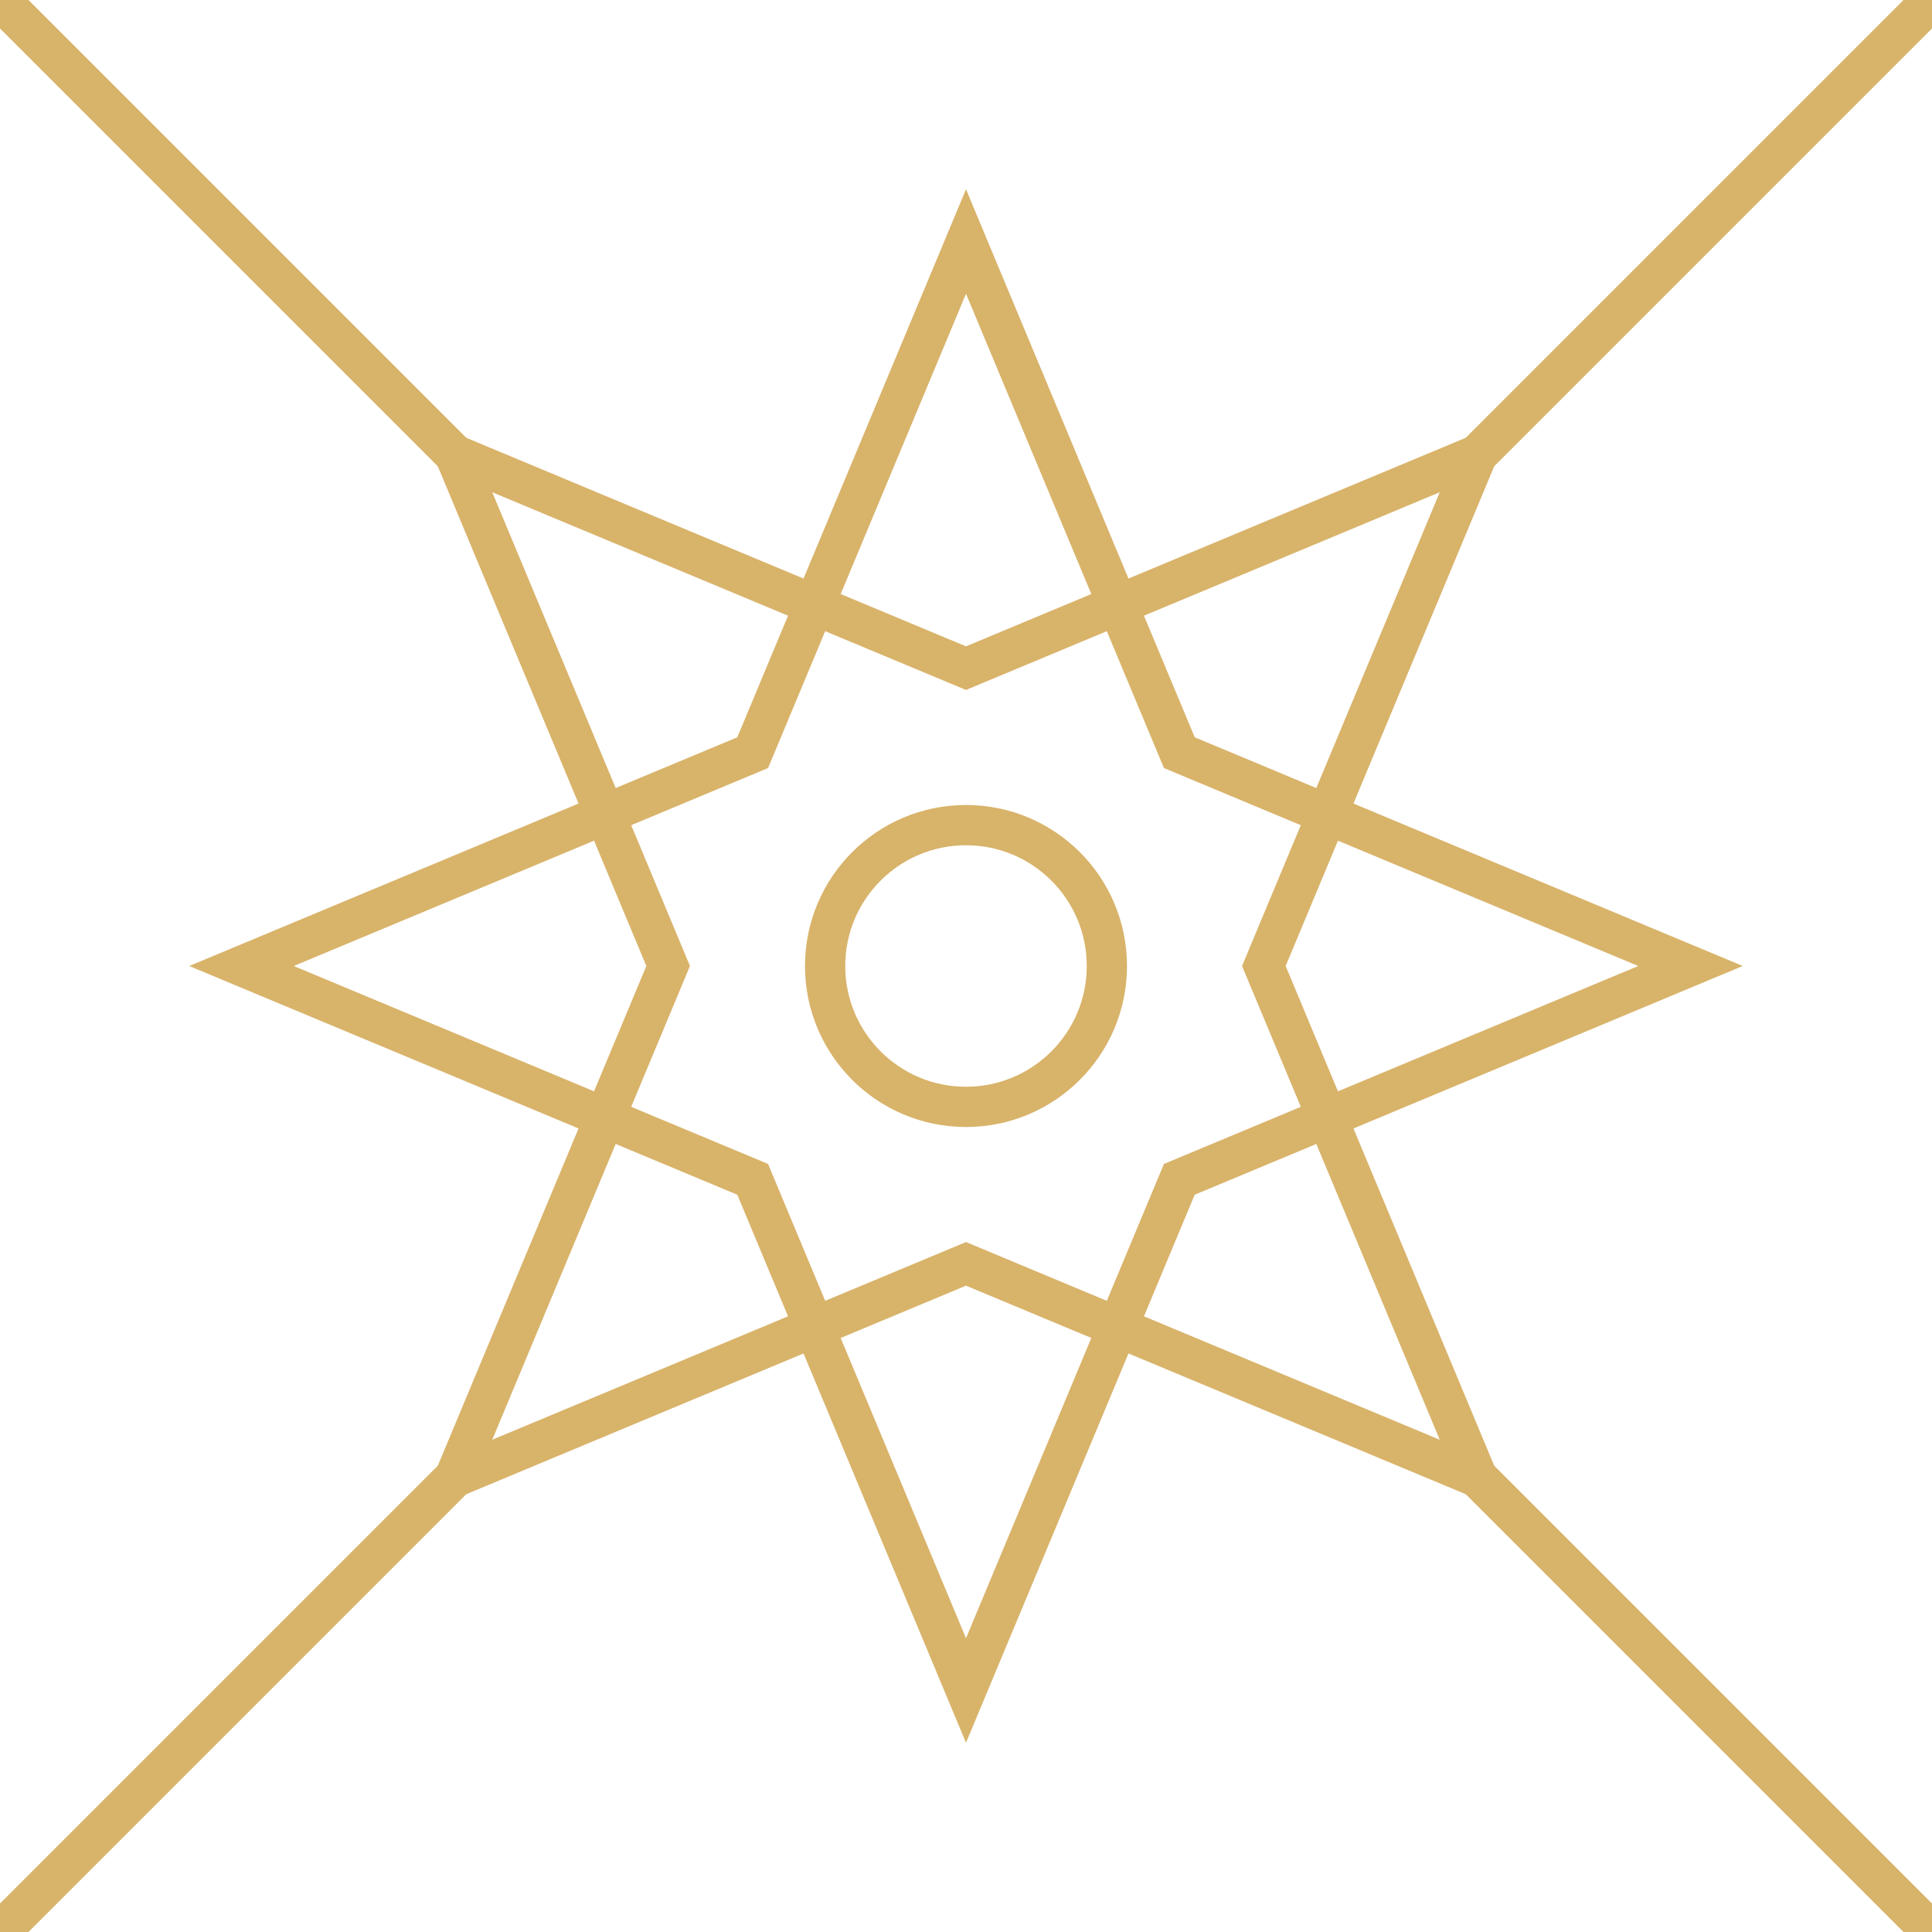
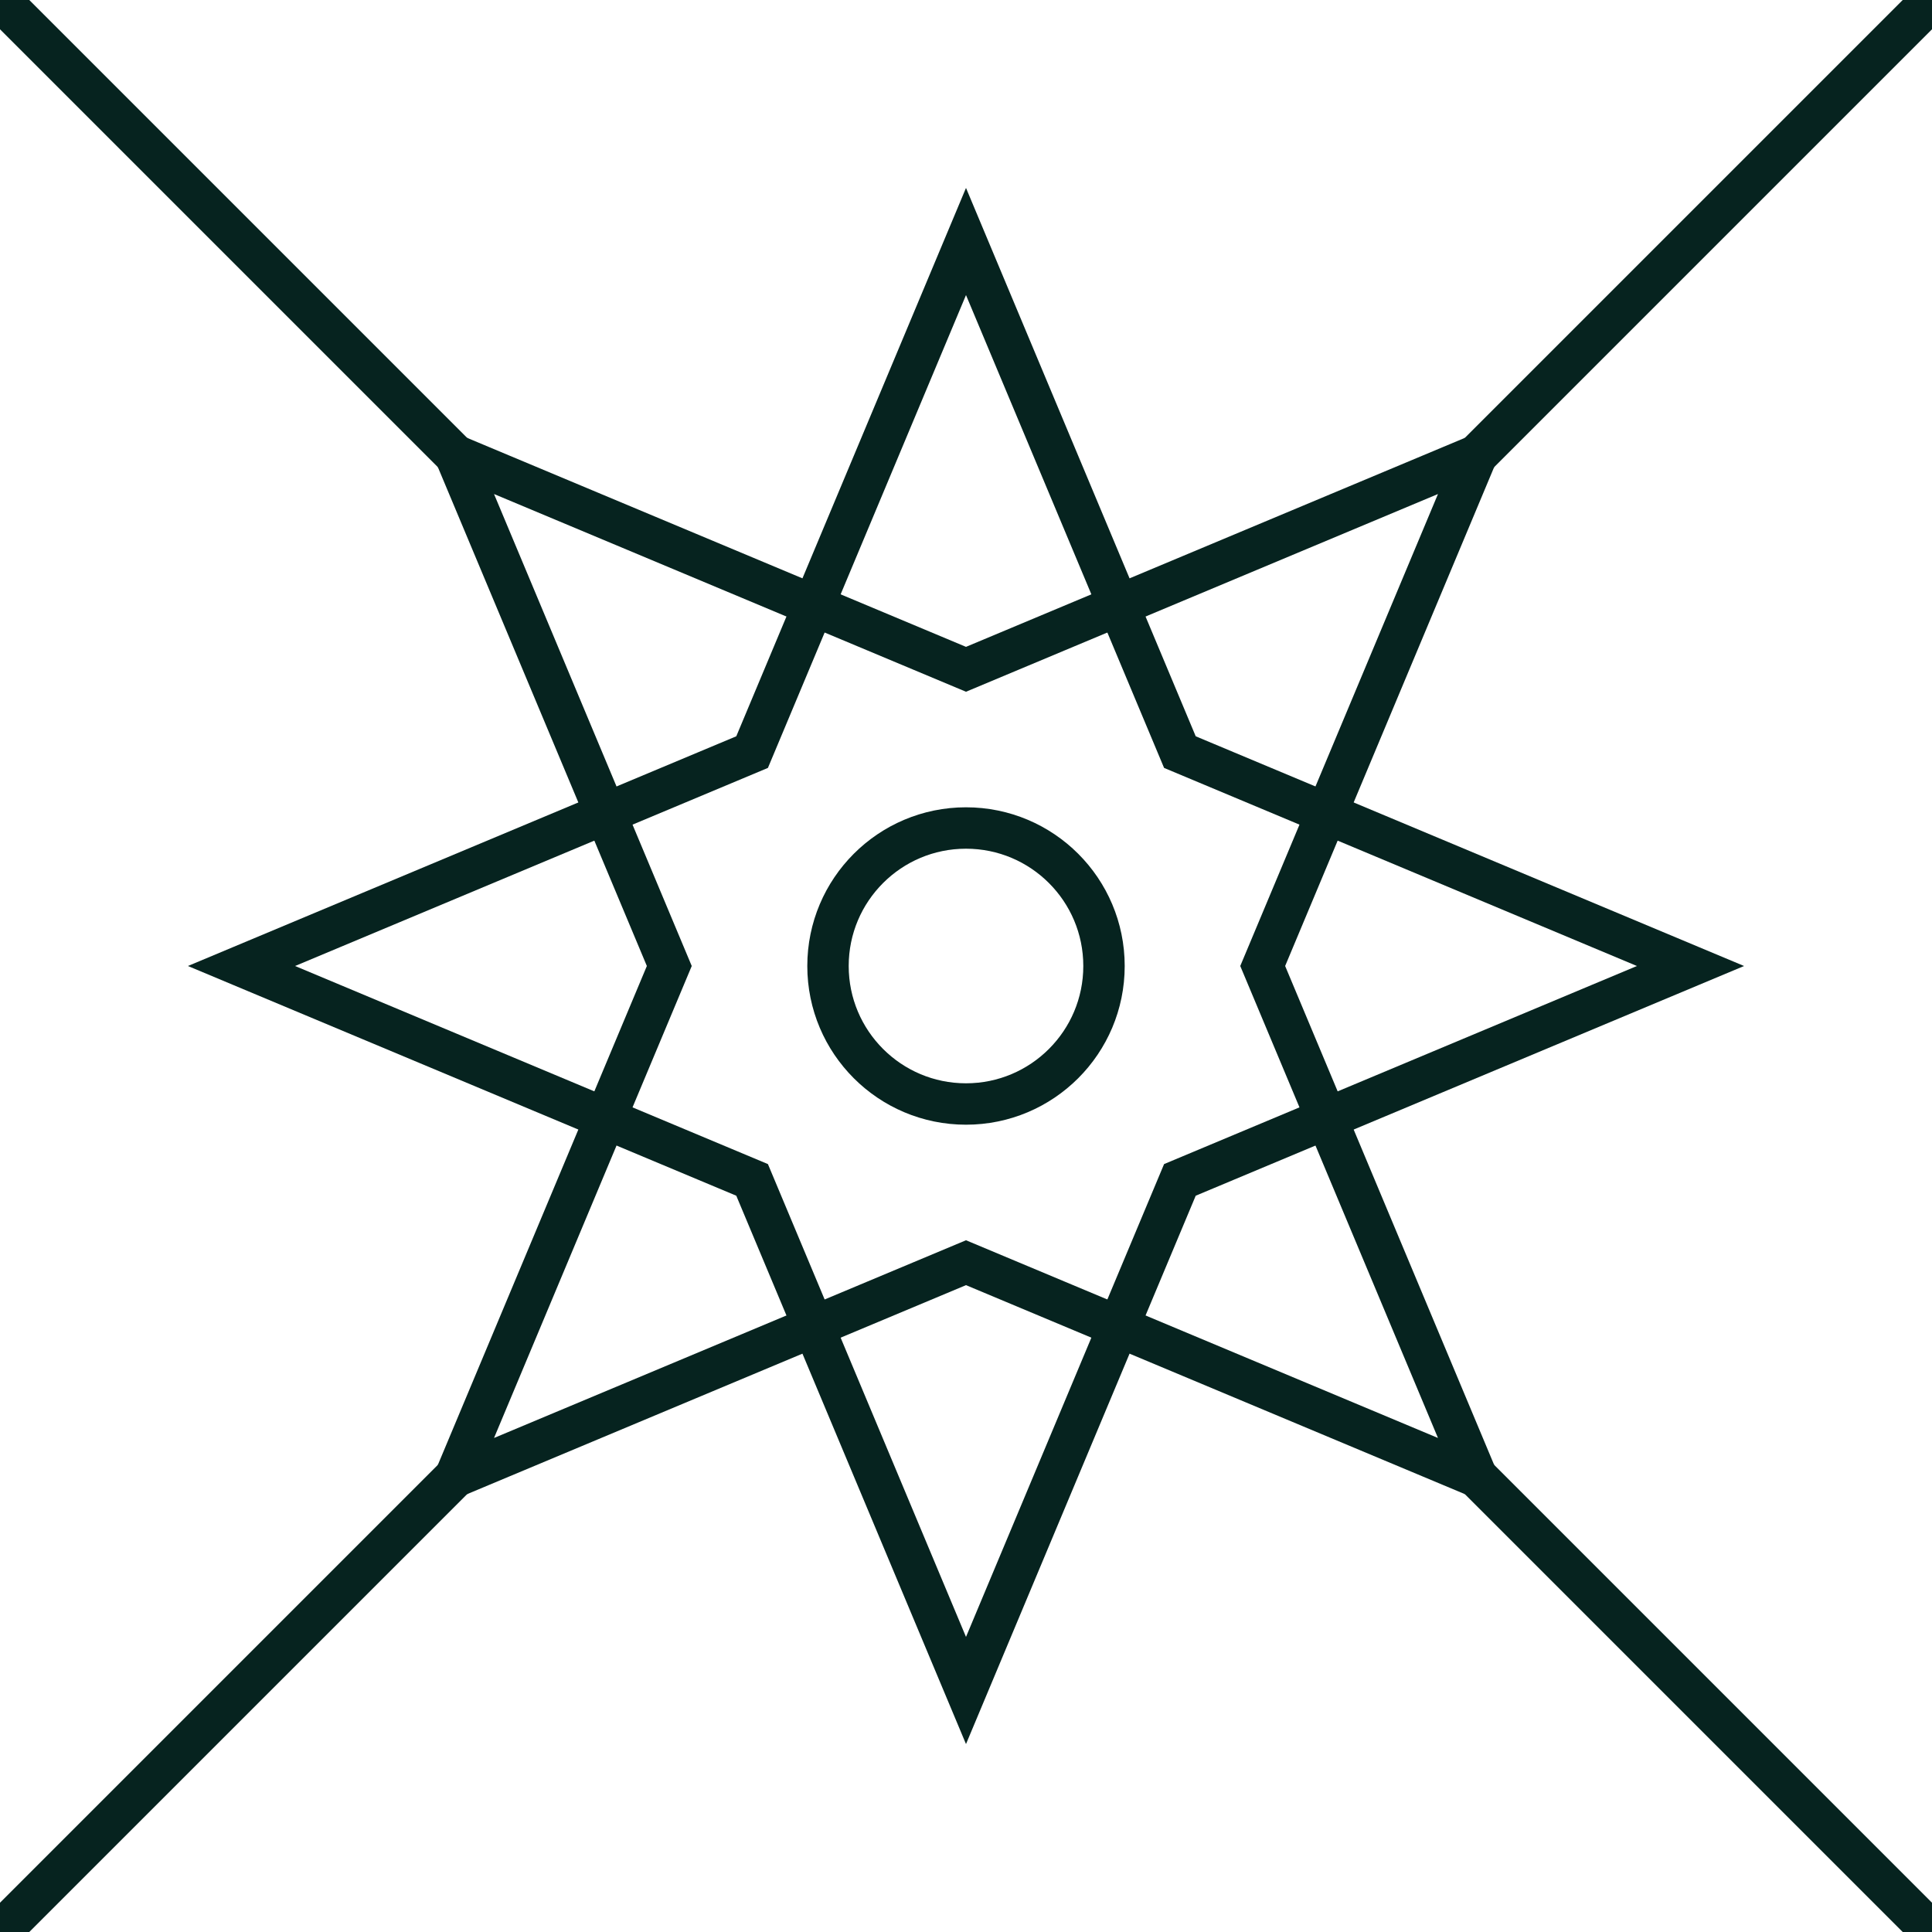
- <svg xmlns="http://www.w3.org/2000/svg" width="48" height="48" viewBox="0 0 48 48" fill="none" stroke="#D8B36A" stroke-width="1">
-   <path d="M24 6l5.3 12.7L42 24l-12.7 5.3L24 42l-5.3-12.7L6 24l12.7-5.3z" />
-   <path d="M11.3 11.3L24 16.6l12.7-5.3-5.3 12.7 5.3 12.7L24 31.4l-12.7 5.3 5.3-12.7z" />
-   <path d="M0 0l11.3 11.3M48 0L36.7 11.3M0 48l11.3-11.3M48 48L36.7 36.7" />
-   <circle cx="24" cy="24" r="3.5" />
+ <svg xmlns="http://www.w3.org/2000/svg" width="56" height="56" viewBox="0 0 56 56" fill="none" stroke="#06231F" stroke-width="1.2">
+   <path d="M28 7l6.2 14.8L49 28l-14.8 6.2L28 49l-6.2-14.8L7 28l14.8-6.2z" />
+   <path d="M13.2 13.2L28 19.4l14.8-6.2-6.2 14.8 6.2 14.8L28 36.6l-14.8 6.2 6.2-14.8z" />
+   <path d="M0 0l13.2 13.2M56 0L42.8 13.2M0 56l13.2-13.2M56 56L42.8 42.8" />
+   <circle cx="28" cy="28" r="4" />
</svg>
